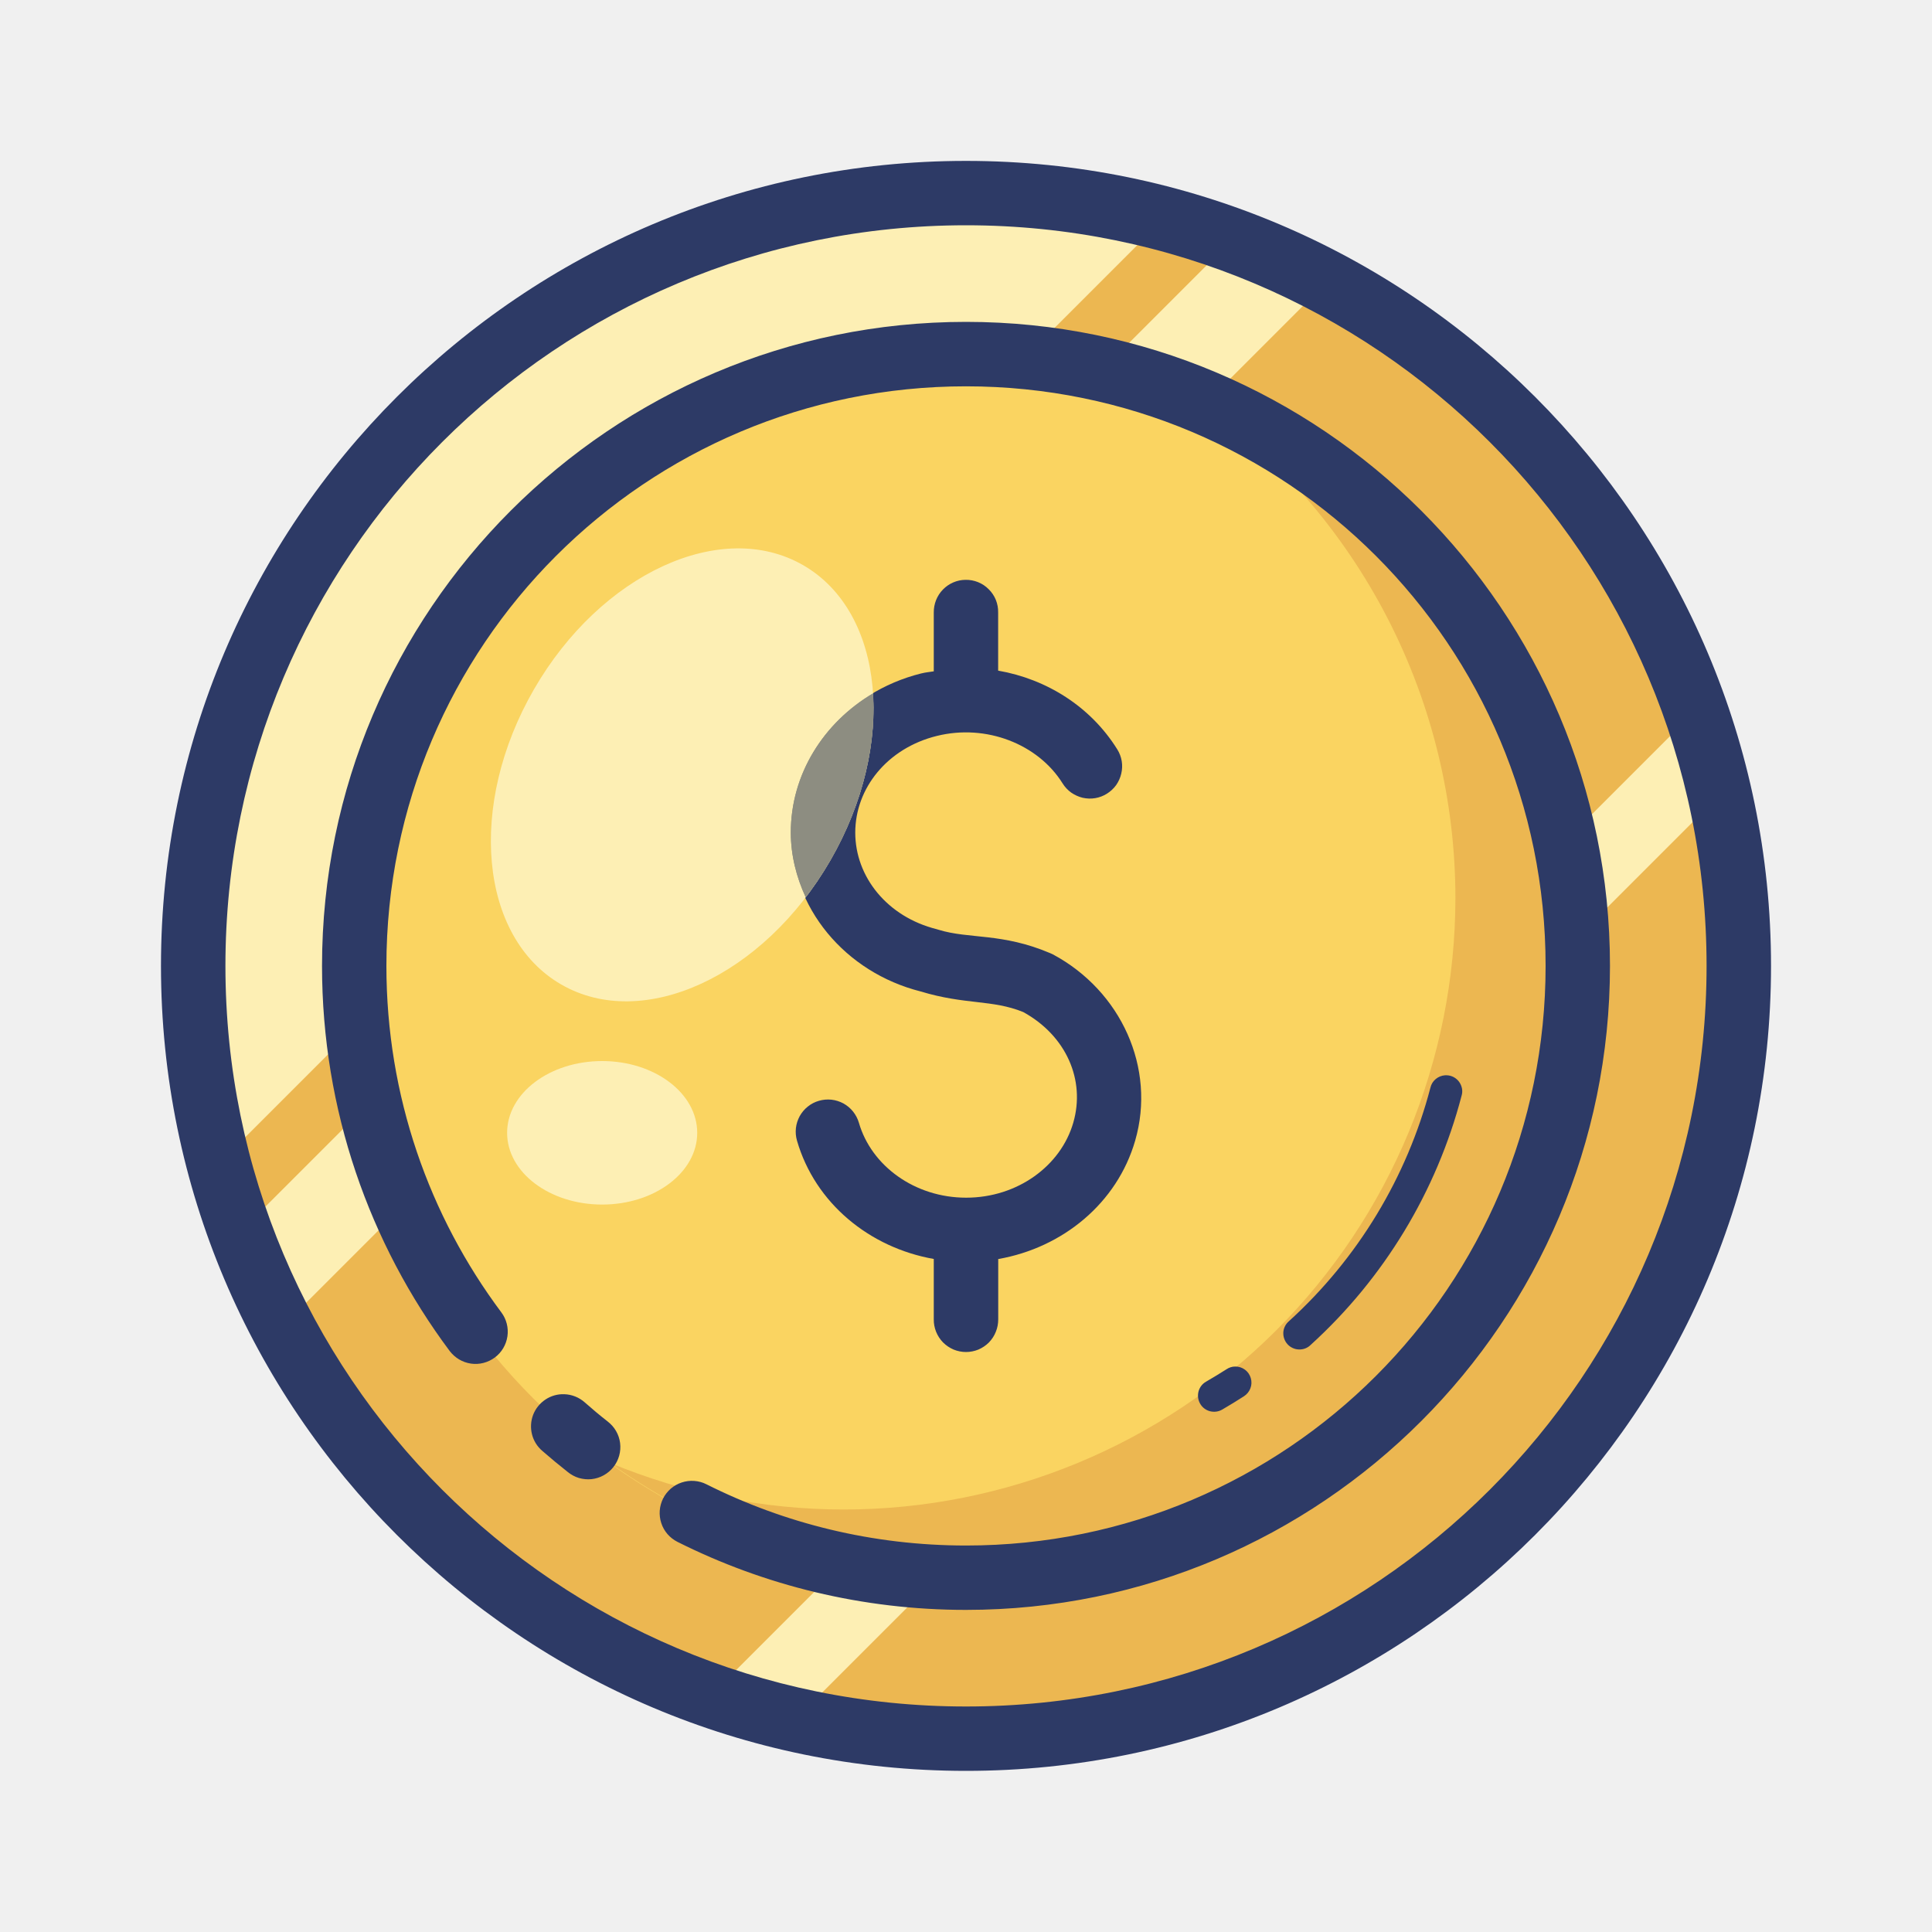
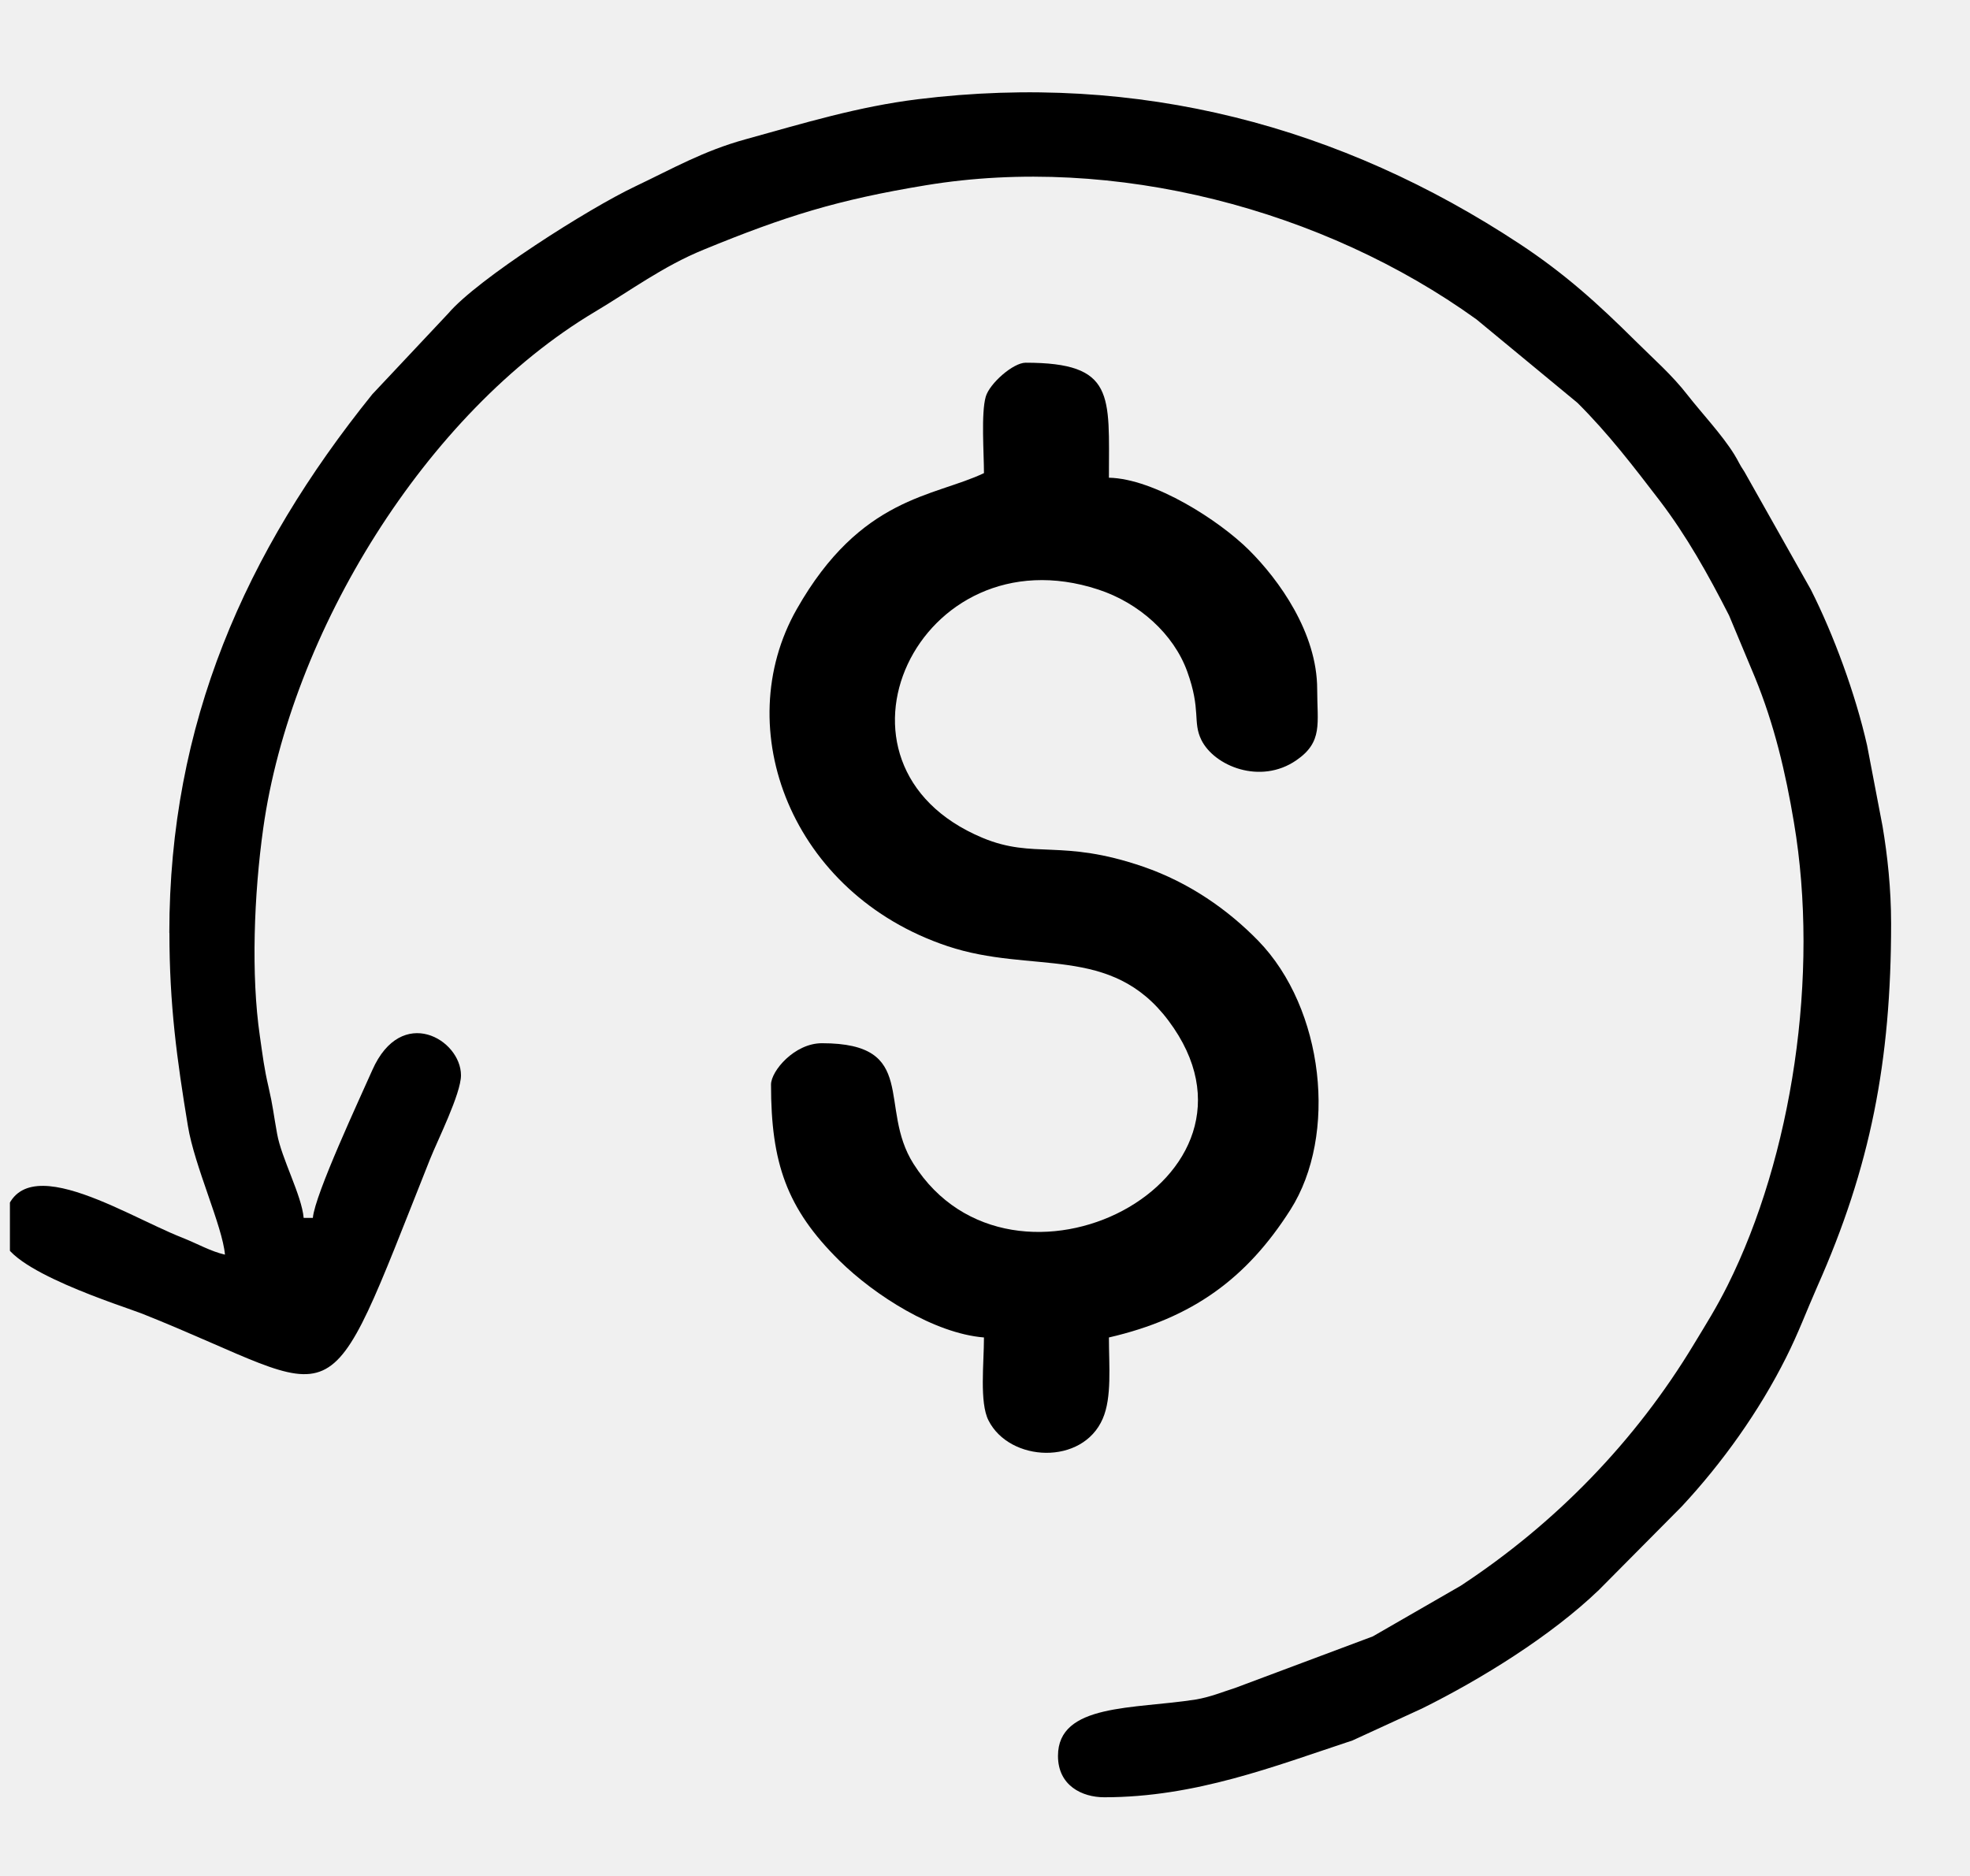
- <svg xmlns="http://www.w3.org/2000/svg" width="25" height="25" viewBox="0 0 25 25" fill="none">
-   <path d="M12.5 22.5C18.023 22.5 22.5 18.023 22.5 12.5C22.5 6.977 18.023 2.5 12.5 2.5C6.977 2.5 2.5 6.977 2.5 12.5C2.5 18.023 6.977 22.5 12.5 22.5Z" fill="#ECB751" />
-   <path d="M12.5 2.5C11.187 2.5 9.886 2.759 8.673 3.261C7.46 3.764 6.358 4.5 5.429 5.429C4.5 6.358 3.764 7.46 3.261 8.673C2.759 9.886 2.5 11.187 2.5 12.5C2.502 13.362 2.615 14.22 2.837 15.052L15.046 2.843C14.216 2.619 13.36 2.504 12.5 2.5ZM15.928 3.119L3.116 15.932C3.269 16.353 3.451 16.763 3.659 17.16L17.16 3.659C16.762 3.452 16.351 3.271 15.928 3.119ZM21.93 9.206L9.206 21.93C9.563 22.055 9.927 22.161 10.295 22.245L22.242 10.299C22.159 9.929 22.054 9.564 21.93 9.206Z" fill="#FDEFB4" />
-   <path d="M12.5 20.415C16.872 20.415 20.417 16.871 20.417 12.499C20.417 8.126 16.872 4.582 12.5 4.582C8.128 4.582 4.583 8.126 4.583 12.499C4.583 16.871 8.128 20.415 12.5 20.415Z" fill="#FAD461" />
-   <path d="M15.525 5.188C16.547 5.919 17.38 6.884 17.956 8.002C18.531 9.12 18.832 10.359 18.833 11.617C18.833 13.716 17.999 15.73 16.514 17.215C15.029 18.699 13.016 19.533 10.916 19.533C9.878 19.532 8.851 19.327 7.892 18.929C9.235 19.894 10.846 20.415 12.5 20.417C14.6 20.417 16.613 19.583 18.098 18.098C19.582 16.614 20.416 14.6 20.416 12.5C20.416 10.934 19.951 9.404 19.08 8.102C18.209 6.8 16.972 5.786 15.525 5.188Z" fill="#ECB751" />
-   <path d="M12.5 2.082C6.752 2.082 2.083 6.751 2.083 12.499C2.083 18.247 6.752 22.915 12.5 22.915C18.248 22.915 22.917 18.247 22.917 12.499C22.917 6.751 18.248 2.082 12.5 2.082ZM12.5 2.915C17.798 2.915 22.083 7.201 22.083 12.499C22.083 17.796 17.798 22.082 12.5 22.082C7.202 22.082 2.917 17.796 2.917 12.499C2.917 7.201 7.202 2.915 12.5 2.915ZM12.5 4.165C7.902 4.165 4.167 7.901 4.167 12.499C4.167 14.365 4.781 16.092 5.819 17.482C5.886 17.57 5.984 17.629 6.094 17.645C6.203 17.661 6.314 17.632 6.403 17.566C6.492 17.5 6.55 17.401 6.566 17.292C6.582 17.183 6.554 17.071 6.488 16.983C5.553 15.732 5 14.182 5 12.499C5 8.352 8.353 4.999 12.5 4.999C16.647 4.999 20 8.352 20 12.499C20 16.646 16.647 19.999 12.5 19.999C11.29 19.999 10.15 19.713 9.14 19.206C9.091 19.181 9.038 19.167 8.983 19.163C8.928 19.159 8.874 19.166 8.822 19.183C8.77 19.2 8.722 19.227 8.68 19.263C8.639 19.299 8.605 19.342 8.58 19.391C8.556 19.44 8.541 19.493 8.537 19.548C8.533 19.602 8.54 19.657 8.557 19.709C8.574 19.761 8.601 19.809 8.637 19.851C8.673 19.892 8.716 19.926 8.765 19.951C9.889 20.515 11.159 20.832 12.5 20.832C17.097 20.832 20.833 17.096 20.833 12.499C20.833 7.901 17.097 4.165 12.5 4.165ZM12.493 7.503C12.383 7.504 12.278 7.55 12.201 7.629C12.124 7.708 12.082 7.815 12.083 7.925V8.687C12.03 8.696 11.976 8.7 11.922 8.714C11.922 8.714 11.922 8.714 11.921 8.714C10.943 8.957 10.233 9.796 10.233 10.773C10.233 11.747 10.939 12.583 11.912 12.829C12.492 13.005 12.838 12.932 13.241 13.096C13.797 13.402 14.048 13.976 13.888 14.528C13.727 15.086 13.166 15.498 12.502 15.498C11.837 15.498 11.275 15.086 11.114 14.528C11.099 14.476 11.073 14.427 11.039 14.384C11.005 14.341 10.963 14.306 10.915 14.279C10.867 14.253 10.814 14.236 10.76 14.23C10.705 14.224 10.65 14.229 10.598 14.244C10.545 14.259 10.496 14.284 10.453 14.319C10.41 14.353 10.375 14.395 10.348 14.443C10.322 14.491 10.305 14.544 10.299 14.598C10.293 14.653 10.298 14.708 10.313 14.76C10.547 15.568 11.25 16.144 12.083 16.291V17.072C12.082 17.128 12.093 17.182 12.113 17.233C12.134 17.285 12.164 17.331 12.203 17.371C12.242 17.41 12.288 17.441 12.339 17.463C12.39 17.484 12.445 17.495 12.5 17.495C12.555 17.495 12.61 17.484 12.661 17.463C12.712 17.441 12.758 17.41 12.797 17.371C12.835 17.331 12.866 17.285 12.886 17.233C12.907 17.182 12.917 17.128 12.917 17.072V16.292C13.752 16.146 14.455 15.569 14.689 14.76C14.961 13.82 14.506 12.821 13.623 12.349C13.612 12.343 13.601 12.338 13.59 12.334C12.964 12.068 12.544 12.154 12.145 12.031C12.137 12.028 12.13 12.026 12.122 12.024C11.482 11.865 11.067 11.347 11.067 10.774C11.067 10.199 11.482 9.681 12.122 9.523C12.762 9.364 13.433 9.629 13.75 10.137C13.779 10.184 13.817 10.224 13.861 10.256C13.906 10.287 13.956 10.31 14.009 10.323C14.063 10.335 14.118 10.337 14.172 10.328C14.226 10.319 14.278 10.299 14.324 10.27C14.37 10.241 14.411 10.203 14.443 10.159C14.474 10.114 14.497 10.064 14.509 10.011C14.522 9.957 14.524 9.902 14.515 9.848C14.506 9.794 14.486 9.742 14.457 9.696C14.113 9.144 13.544 8.787 12.916 8.678V7.925C12.917 7.869 12.907 7.814 12.886 7.762C12.865 7.711 12.834 7.664 12.794 7.625C12.755 7.585 12.708 7.554 12.656 7.533C12.604 7.512 12.549 7.502 12.493 7.503ZM18.7 13.914C18.655 13.917 18.613 13.934 18.579 13.962C18.544 13.991 18.52 14.029 18.51 14.073C18.206 15.234 17.57 16.286 16.679 17.096C16.658 17.114 16.64 17.136 16.628 17.161C16.615 17.186 16.608 17.213 16.606 17.241C16.605 17.269 16.608 17.297 16.618 17.323C16.627 17.349 16.641 17.373 16.66 17.394C16.679 17.415 16.701 17.431 16.727 17.443C16.752 17.455 16.779 17.461 16.807 17.462C16.835 17.463 16.863 17.459 16.889 17.449C16.915 17.439 16.939 17.424 16.959 17.404C17.91 16.54 18.589 15.418 18.913 14.178C18.922 14.148 18.924 14.116 18.918 14.085C18.912 14.054 18.9 14.025 18.881 13.999C18.863 13.974 18.839 13.953 18.811 13.938C18.783 13.923 18.752 13.915 18.721 13.914C18.714 13.914 18.706 13.914 18.7 13.914ZM15.982 17.683C15.942 17.683 15.904 17.696 15.871 17.718C15.784 17.773 15.696 17.827 15.606 17.879C15.558 17.906 15.523 17.952 15.509 18.005C15.495 18.059 15.502 18.116 15.53 18.164C15.557 18.212 15.603 18.247 15.656 18.261C15.71 18.275 15.767 18.268 15.815 18.24C15.91 18.185 16.004 18.127 16.096 18.068C16.135 18.043 16.164 18.007 16.18 17.965C16.197 17.922 16.198 17.875 16.185 17.832C16.172 17.788 16.146 17.75 16.109 17.723C16.072 17.696 16.028 17.682 15.982 17.683ZM7.301 18.041C7.215 18.038 7.13 18.062 7.058 18.11C6.986 18.158 6.93 18.227 6.899 18.307C6.868 18.388 6.863 18.476 6.884 18.56C6.905 18.644 6.952 18.719 7.018 18.775C7.125 18.868 7.234 18.959 7.346 19.047C7.389 19.082 7.438 19.109 7.491 19.125C7.545 19.14 7.6 19.146 7.655 19.14C7.71 19.134 7.764 19.117 7.812 19.09C7.861 19.063 7.903 19.027 7.938 18.983C7.972 18.94 7.997 18.89 8.012 18.837C8.027 18.783 8.031 18.727 8.024 18.672C8.017 18.617 7.999 18.564 7.971 18.516C7.943 18.468 7.906 18.427 7.862 18.393C7.761 18.314 7.663 18.232 7.567 18.147C7.494 18.082 7.4 18.044 7.301 18.041Z" fill="#2D3A66" />
-   <path d="M7.262 12.739C8.321 13.351 9.88 12.632 10.745 11.134C11.61 9.636 11.453 7.926 10.394 7.314C9.335 6.703 7.775 7.421 6.91 8.919C6.045 10.418 6.203 12.128 7.262 12.739Z" fill="#FDEFB4" />
-   <path d="M7.792 15.587C8.471 15.587 9.022 15.171 9.022 14.659C9.022 14.146 8.471 13.73 7.792 13.73C7.112 13.73 6.562 14.146 6.562 14.659C6.562 15.171 7.112 15.587 7.792 15.587Z" fill="#FDEFB4" />
-   <path d="M11.296 8.973C10.656 9.352 10.233 10.02 10.233 10.772C10.233 11.069 10.306 11.351 10.425 11.609C10.541 11.458 10.649 11.298 10.745 11.132C11.144 10.441 11.341 9.669 11.296 8.973Z" fill="#8D8D81" />
-   <path d="M11.296 8.973C10.656 9.352 10.233 10.02 10.233 10.772C10.233 11.069 10.306 11.351 10.425 11.609C10.541 11.458 10.649 11.298 10.745 11.132C11.144 10.441 11.341 9.669 11.296 8.973Z" fill="#8D8D81" />
+ <svg xmlns="http://www.w3.org/2000/svg" width="21" height="20" viewBox="0 0 21 20" fill="none">
+   <g id="HoÃ n tiá»n 1 1" clip-path="url(#clip0_5055_169)">
+     <g id="Layer_x0020_1">
+       <g id="_2686889822800">
+         <path id="Vector" fill-rule="evenodd" clip-rule="evenodd" d="M1.806 9.945C1.806 10.711 1.886 11.296 2.003 12.004C2.073 12.433 2.373 13.076 2.398 13.376C2.245 13.341 2.107 13.26 1.94 13.194C1.288 12.938 0.03 12.101 0.03 13.18C0.03 13.53 1.33 13.931 1.517 14.006C3.721 14.886 3.419 15.286 4.583 12.361C4.663 12.159 4.914 11.661 4.914 11.464C4.914 11.082 4.28 10.707 3.969 11.408C3.84 11.701 3.356 12.735 3.335 12.984H3.237C3.216 12.743 3.001 12.351 2.954 12.088C2.914 11.867 2.91 11.795 2.863 11.591C2.815 11.385 2.802 11.267 2.77 11.045C2.675 10.395 2.707 9.538 2.806 8.831C3.098 6.748 4.537 4.399 6.342 3.324C6.723 3.097 7.067 2.839 7.5 2.662C8.374 2.303 8.929 2.13 9.87 1.975C11.878 1.644 14.11 2.232 15.739 3.405L16.816 4.295C17.149 4.627 17.411 4.971 17.692 5.337C17.978 5.712 18.209 6.124 18.432 6.562L18.707 7.22C18.914 7.725 19.034 8.235 19.123 8.767C19.399 10.399 19.101 12.332 18.416 13.704C18.293 13.949 18.197 14.099 18.058 14.329C17.434 15.365 16.581 16.242 15.571 16.906L14.634 17.446L13.165 17.996C13.034 18.037 12.903 18.093 12.745 18.119C12.089 18.223 11.278 18.158 11.278 18.72C11.278 19.037 11.535 19.161 11.771 19.161C12.744 19.161 13.583 18.831 14.418 18.555L15.16 18.214C15.791 17.901 16.533 17.442 17.045 16.95L17.927 16.061C18.361 15.595 18.753 15.045 19.04 14.472C19.174 14.205 19.253 13.986 19.37 13.721C19.939 12.442 20.159 11.315 20.159 9.847C20.159 9.473 20.12 9.119 20.068 8.81L19.903 7.947C19.778 7.395 19.546 6.766 19.303 6.285L18.595 5.029C18.534 4.938 18.537 4.925 18.486 4.843C18.354 4.631 18.142 4.407 17.988 4.21C17.822 3.996 17.632 3.832 17.433 3.634C17.033 3.237 16.682 2.919 16.202 2.602C14.299 1.347 12.142 0.767 9.784 1.058C9.146 1.137 8.576 1.311 7.944 1.486C7.495 1.61 7.168 1.799 6.772 1.987C6.272 2.224 5.09 2.975 4.779 3.341L3.969 4.203C2.612 5.887 1.805 7.717 1.805 9.945L1.806 9.945Z" fill="black" />
+         <path id="Vector_2" fill-rule="evenodd" clip-rule="evenodd" d="M10.489 5.044C9.954 5.299 9.177 5.291 8.494 6.493C7.769 7.767 8.434 9.53 10.1 10.087C11.005 10.39 11.841 10.059 12.457 10.883C13.727 12.58 10.793 14.073 9.738 12.408C9.354 11.803 9.802 11.122 8.762 11.122C8.469 11.122 8.219 11.418 8.219 11.563C8.219 12.397 8.385 12.884 8.947 13.439C9.323 13.81 9.959 14.216 10.489 14.259C10.489 14.533 10.44 14.952 10.537 15.143C10.763 15.59 11.54 15.624 11.755 15.125C11.854 14.897 11.821 14.565 11.821 14.259C12.714 14.053 13.291 13.628 13.756 12.897C14.262 12.102 14.115 10.752 13.413 10.03C13.091 9.699 12.676 9.408 12.187 9.24C11.312 8.939 11.026 9.163 10.473 8.932C8.618 8.156 9.791 5.656 11.707 6.285C12.141 6.427 12.51 6.758 12.655 7.157C12.806 7.574 12.711 7.694 12.806 7.888C12.944 8.168 13.436 8.369 13.818 8.106C14.105 7.909 14.041 7.713 14.041 7.348C14.041 6.746 13.633 6.181 13.314 5.864C12.997 5.549 12.305 5.103 11.821 5.093C11.821 4.212 11.89 3.867 10.933 3.867C10.8 3.867 10.549 4.088 10.508 4.229C10.457 4.407 10.489 4.835 10.489 5.044Z" fill="black" />
+       </g>
+     </g>
+   </g>
+   <defs>
+     <clipPath id="clip0_5055_169">
+       <rect width="20.129" height="20" fill="white" transform="translate(0.105713)" />
+     </clipPath>
+   </defs>
</svg>
